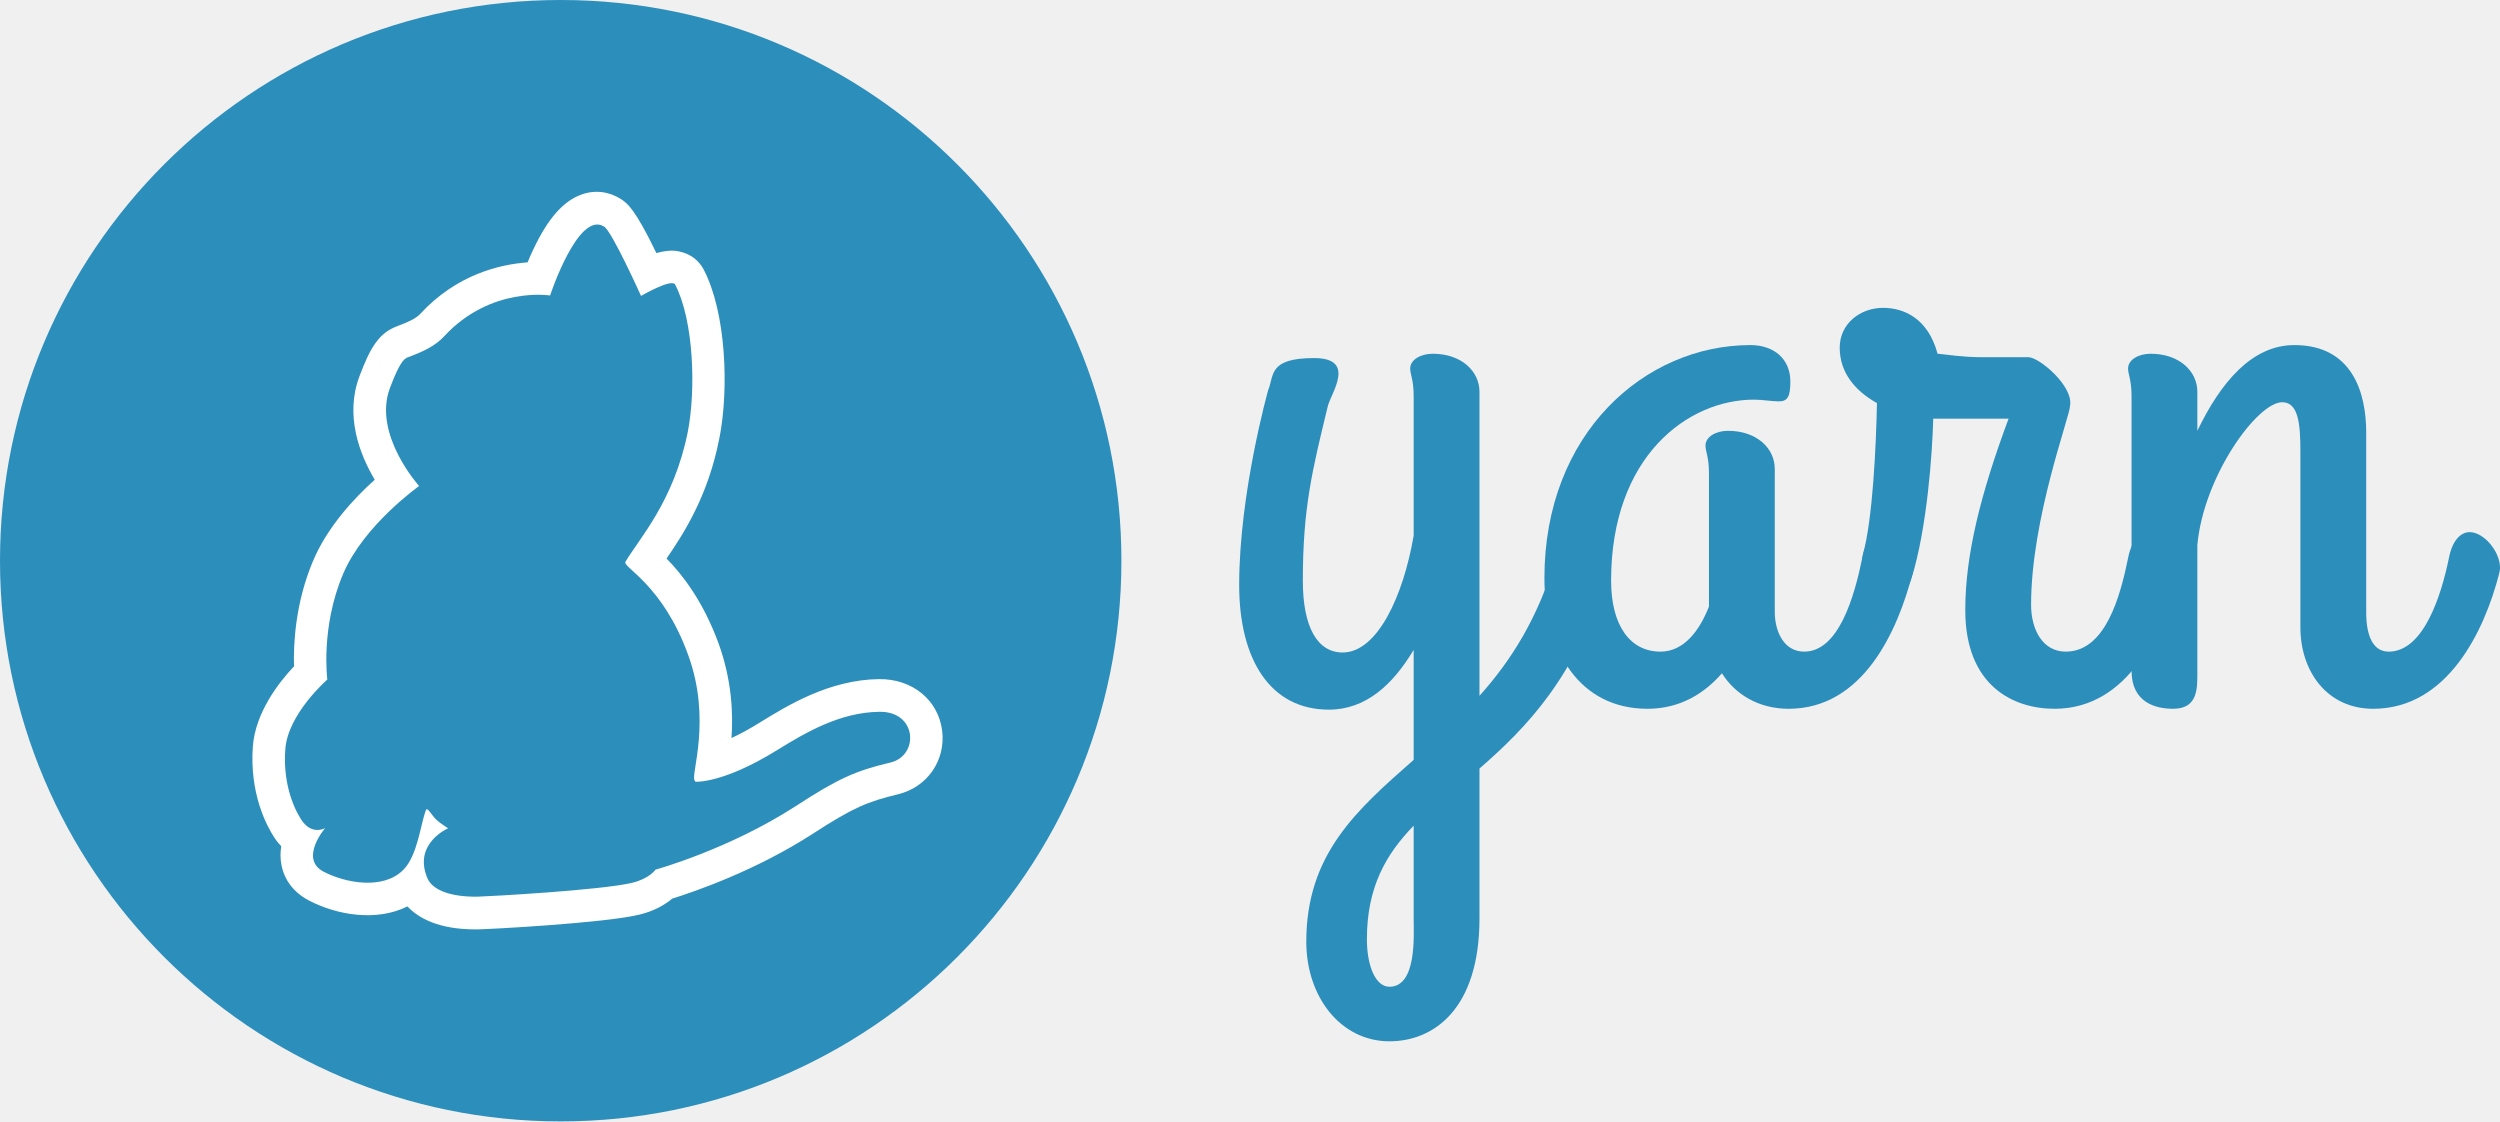
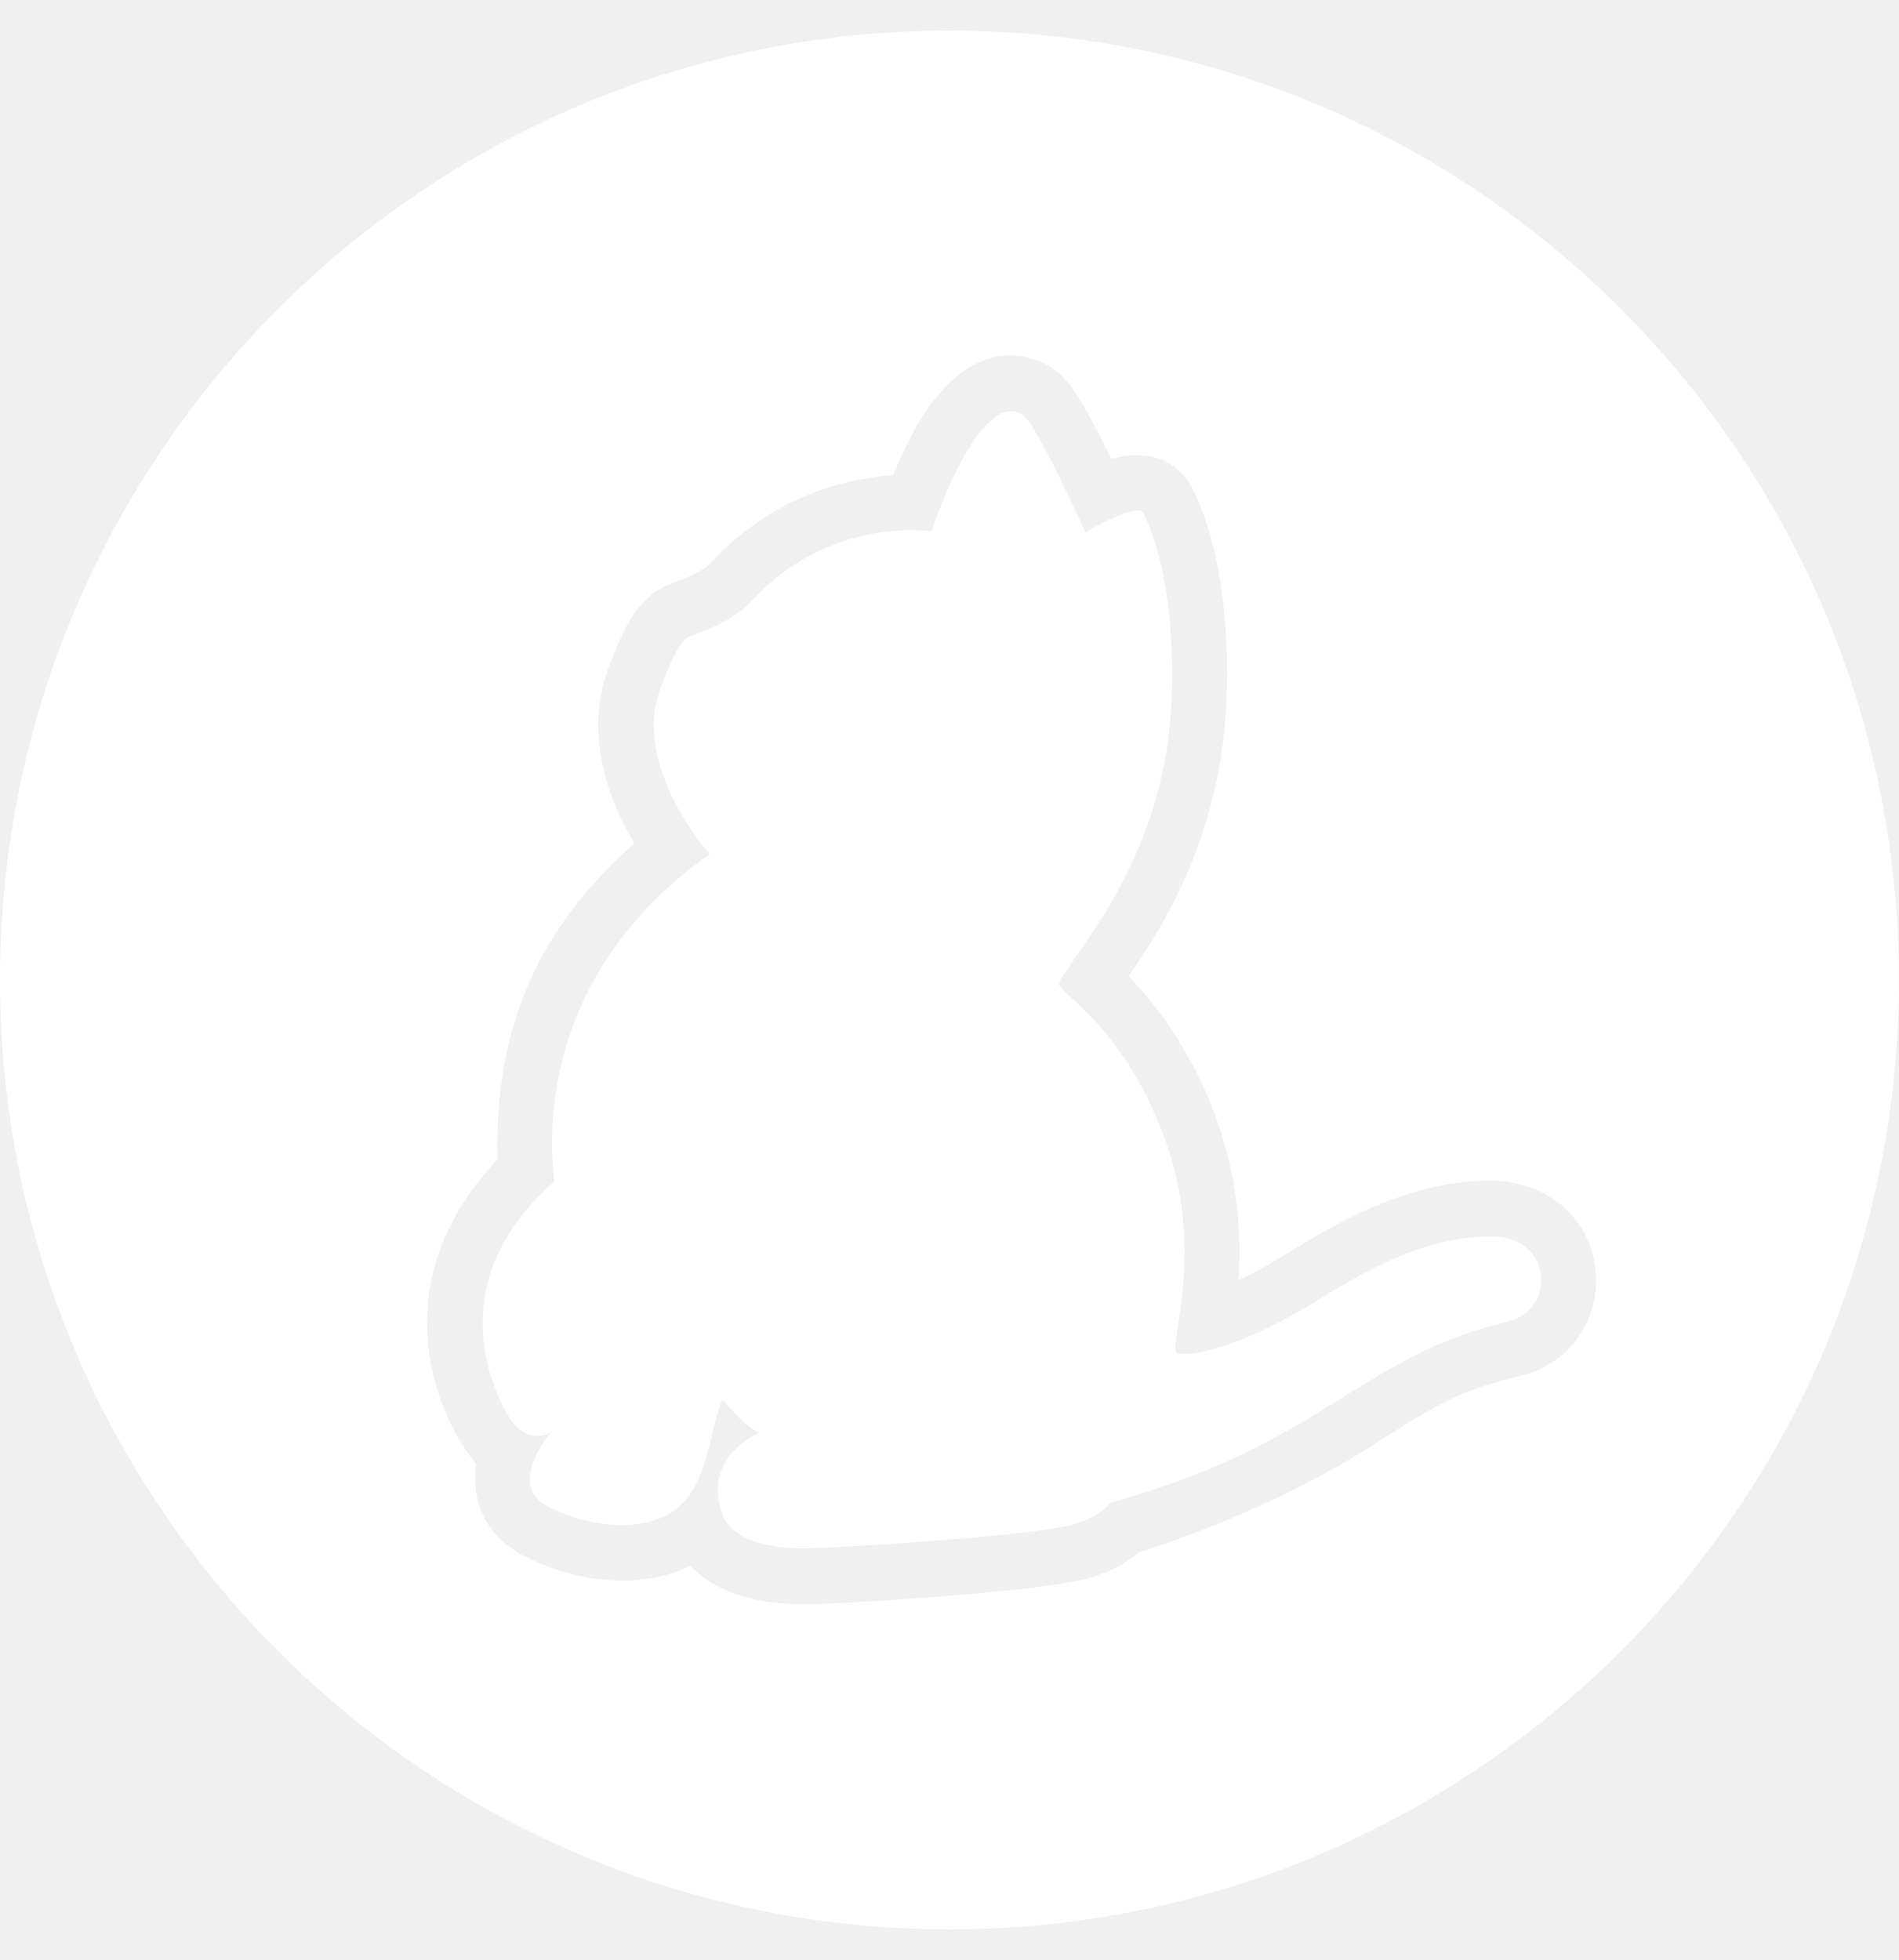
- <svg xmlns="http://www.w3.org/2000/svg" id="Layer_1" viewBox="0 0 1154.8 518">
-   <style>.st0{fill:#2c8ebb}.st1{fill:#fff}</style>
-   <path class="st0" d="M718.6 257.8c-8 27.6-20.8 47.6-35.2 63.6V181c0-9.6-8.4-17.6-21.6-17.6-5.6 0-10.4 2.8-10.4 6.8 0 2.8 1.6 5.2 1.6 12.8v64.4c-4.8 28-16.8 54-32.8 54-11.6 0-18.4-11.6-18.4-33.2 0-33.6 4.4-51.2 11.6-80.8 1.6-6 13.2-22-6.4-22-21.2 0-18.4 8-21.2 14.8 0 0-13.4 47.6-13.4 90 0 34.8 14.6 57.6 41.4 57.6 17.2 0 29.6-11.6 39.2-27.6V351c-26.4 23.2-49.6 43.6-49.6 84 0 25.6 16 46 38.4 46 20.4 0 41.6-14.8 41.6-56.8V355c21.6-18.8 44.8-42.4 58.4-88.8.4-1.6.4-3.6.4-4 0-7.6-7.6-16.4-14-16.4-4 0-7.2 3.6-9.6 12zm-76.8 198c-6.4 0-10.4-9.6-10.4-22 0-24 8.8-39.2 21.6-52.4v42.8c0 7.6 1.6 31.6-11.2 31.6z" />
-   <path class="st0" d="M833.4 301c-9.6 0-13.6-9.6-13.6-18.4v-66c0-9.6-8.4-17.6-21.6-17.6-5.6 0-10.4 2.8-10.4 6.8 0 2.8 1.6 5.2 1.6 12.8v61.6C785 291.4 777.8 301 767 301c-14 0-22.8-12-22.8-32.8 0-57.6 35.6-83.6 66-83.6 4 0 8 .8 11.6.8 4 0 5.2-2.4 5.2-9.2 0-10.4-7.6-16.8-18.4-16.8-48.8 0-95.2 40.8-95.2 107.6 0 34 16.4 60.4 47.6 60.4 15.2 0 26.4-7.2 34.4-16.4 6 9.6 16.8 16.4 30.8 16.4 34.4 0 50.4-36 57.2-62.4.4-1.6.4-2.4.4-2.8 0-7.6-7.6-16.4-14-16.4-4 0-8 3.6-9.6 12-3.6 17.6-10.8 43.2-26.8 43.2z" />
-   <path class="st0" d="M949 327.4c34.4 0 50-36 57.2-62.4 0-.8.4-1.6.4-2.8 0-7.6-7.6-16.4-14-16.4-4 0-8 3.6-9.6 12-3.6 17.6-10.4 43.2-28.8 43.2-10.8 0-16-10.4-16-21.6 0-40 18-87.2 18-92 1.6-9.2-14.4-22.4-19.2-22.4h-20.8c-4 0-8 0-21.2-1.6-4.4-16.4-15.6-21.2-25.2-21.2-10.4 0-20 7.2-20 18.4 0 11.6 7.2 20 17.2 25.6-.4 20.4-2 53.6-6.4 69.6-3.6 13.6 17.2 28 22.4 11.2 7.2-23.2 9.6-58 10-73.6h34.8c-12.8 34.4-20 62.8-20 88.4 0 35.2 22.4 45.6 41.2 45.6z" />
-   <path class="st0" d="M984.6 309.8c0 14.8 11.2 17.6 19.2 17.6 11.6 0 11.2-9.6 11.2-17.2v-58.4c2.8-31.6 27.6-66 39.2-66 7.6 0 8.4 10.4 8.4 22.8v81.2c0 20.4 12.4 37.6 33.6 37.6 34.4 0 51.4-36 58.2-62.4.4-1.6.4-2.4.4-2.8 0-7.6-7.6-16.4-14-16.4-4 0-8 3.6-9.6 12-3.6 17.6-11.8 43.2-27.8 43.2-10.4 0-10.4-14.8-10.4-18.4v-82.8c0-18.4-6.4-40.4-33.2-40.4-19.6 0-34 17.2-44.8 39.6v-18c0-9.6-8.4-17.6-21.6-17.6-5.6 0-10.4 2.8-10.4 6.8 0 2.8 1.6 5.2 1.6 12.8v126.8zM259 0c143 0 259 116 259 259S402 518 259 518 0 402 0 259 116 0 259 0z" />
-   <path class="st1" d="M435.2 337.5c-1.8-14.2-13.8-24-29.2-23.8-23 .3-42.3 12.2-55.1 20.1-5 3.1-9.3 5.4-13 7.1.8-11.6.1-26.8-5.9-43.5-7.3-20-17.1-32.3-24.1-39.4 8.1-11.8 19.2-29 24.4-55.6 4.5-22.7 3.1-58-7.2-77.8-2.1-4-5.6-6.9-10-8.1-1.8-.5-5.2-1.5-11.9.4C293.1 96 289.6 93.8 286.9 92c-5.6-3.6-12.2-4.4-18.4-2.1-8.3 3-15.4 11-22.1 25.2-1 2.1-1.9 4.1-2.7 6.1-12.7.9-32.7 5.5-49.6 23.8-2.1 2.3-6.2 4-10.5 5.6h.1c-8.8 3.1-12.8 10.3-17.7 23.3-6.8 18.2.2 36.1 7.1 47.7-9.4 8.4-21.9 21.8-28.5 37.5-8.2 19.4-9.1 38.4-8.8 48.7-7 7.4-17.8 21.3-19 36.9-1.6 21.8 6.3 36.6 9.8 42 1 1.6 2.1 2.9 3.3 4.2-.4 2.7-.5 5.6.1 8.6 1.3 7 5.7 12.7 12.4 16.3 13.2 7 31.6 10 45.8 2.9 5.1 5.4 14.4 10.6 31.3 10.6h1c4.3 0 58.9-2.9 74.8-6.8 7.1-1.7 12-4.7 15.2-7.4 10.2-3.2 38.4-12.8 65-30 18.8-12.2 25.3-14.8 39.3-18.2 13.6-3.3 22.1-15.7 20.4-29.4zm-23.8 14.7c-16 3.8-24.1 7.3-43.9 20.2-30.9 20-64.7 29.3-64.7 29.3s-2.8 4.2-10.9 6.1c-14 3.4-66.7 6.3-71.5 6.4-12.9.1-20.8-3.3-23-8.6-6.7-16 9.6-23 9.6-23s-3.6-2.2-5.7-4.2c-1.9-1.9-3.9-5.7-4.5-4.3-2.5 6.1-3.8 21-10.5 27.7-9.2 9.3-26.6 6.2-36.9.8-11.3-6 .8-20.1.8-20.1s-6.1 3.6-11-3.8c-4.4-6.8-8.5-18.4-7.4-32.7 1.2-16.3 19.4-32.1 19.4-32.1s-3.2-24.1 7.3-48.8c9.5-22.5 35.1-40.6 35.1-40.6s-21.5-23.8-13.5-45.2c5.2-14 7.3-13.9 9-14.5 6-2.3 11.8-4.8 16.1-9.5 21.5-23.2 48.9-18.8 48.9-18.8s13-39.5 25-31.8c3.7 2.4 17 32 17 32s14.2-8.3 15.8-5.2c8.6 16.7 9.6 48.6 5.8 68-6.4 32-22.4 49.2-28.8 60-1.5 2.5 17.2 10.4 29 43.1 10.9 29.9 1.2 55 2.9 57.8.3.5.4.7.4.7s12.5 1 37.6-14.5c13.4-8.3 29.3-17.6 47.4-17.8 17.5-.3 18.4 20.2 5.2 23.4z" />
+ <svg xmlns="http://www.w3.org/2000/svg" viewBox="0 0 496 512">
+   <path d="M393.9 345.2c-39 9.3-48.4 32.1-104 47.4 0 0-2.7 4-10.4 5.8-13.4 3.3-63.9 6-68.5 6.1-12.4.1-19.9-3.2-22-8.2-6.4-15.3 9.2-22 9.2-22-8.1-5-9-9.9-9.8-8.1-2.4 5.8-3.6 20.1-10.1 26.5-8.8 8.9-25.5 5.9-35.3.8-10.8-5.7.8-19.2.8-19.2s-5.8 3.4-10.5-3.6c-6-9.3-17.1-37.3 11.5-62-1.3-10.1-4.6-53.7 40.6-85.6 0 0-20.6-22.8-12.9-43.3 5-13.4 7-13.3 8.6-13.9 5.7-2.2 11.3-4.6 15.4-9.1 20.6-22.2 46.8-18 46.8-18s12.4-37.8 23.9-30.4c3.5 2.3 16.3 30.6 16.3 30.6s13.6-7.9 15.1-5c8.2 16 9.2 46.5 5.6 65.1-6.1 30.6-21.4 47.1-27.6 57.5-1.4 2.4 16.5 10 27.8 41.3 10.4 28.6 1.1 52.7 2.8 55.3.8 1.4 13.7.8 36.4-13.2 12.8-7.9 28.1-16.9 45.4-17 16.7-.5 17.6 19.2 4.9 22.2zM496 256c0 136.9-111.1 248-248 248S0 392.9 0 256 111.1 8 248 8s248 111.1 248 248zm-79.3 75.2c-1.7-13.6-13.2-23-28-22.8-22 .3-40.5 11.7-52.8 19.2-4.8 3-8.9 5.2-12.4 6.8 3.1-44.5-22.5-73.1-28.7-79.4 7.8-11.3 18.4-27.8 23.4-53.2 4.3-21.7 3-55.5-6.9-74.5-1.6-3.1-7.4-11.2-21-7.4-9.7-20-13-22.1-15.6-23.8-1.1-.7-23.6-16.4-41.4 28-12.2.9-31.3 5.3-47.5 22.8-2 2.2-5.9 3.8-10.1 5.4h.1c-8.4 3-12.3 9.9-16.9 22.3-6.5 17.4.2 34.6 6.8 45.7-17.8 15.9-37 39.8-35.7 82.5-34 36-11.8 73-5.6 79.6-1.6 11.1 3.7 19.4 12 23.8 12.6 6.7 30.3 9.6 43.9 2.8 4.9 5.2 13.8 10.1 30 10.1 6.8 0 58-2.9 72.6-6.5 6.8-1.6 11.5-4.5 14.6-7.1 9.8-3.1 36.8-12.3 62.2-28.7 18-11.7 24.2-14.2 37.6-17.4 12.9-3.2 21-15.1 19.4-28.2z" fill="white" />
</svg>
